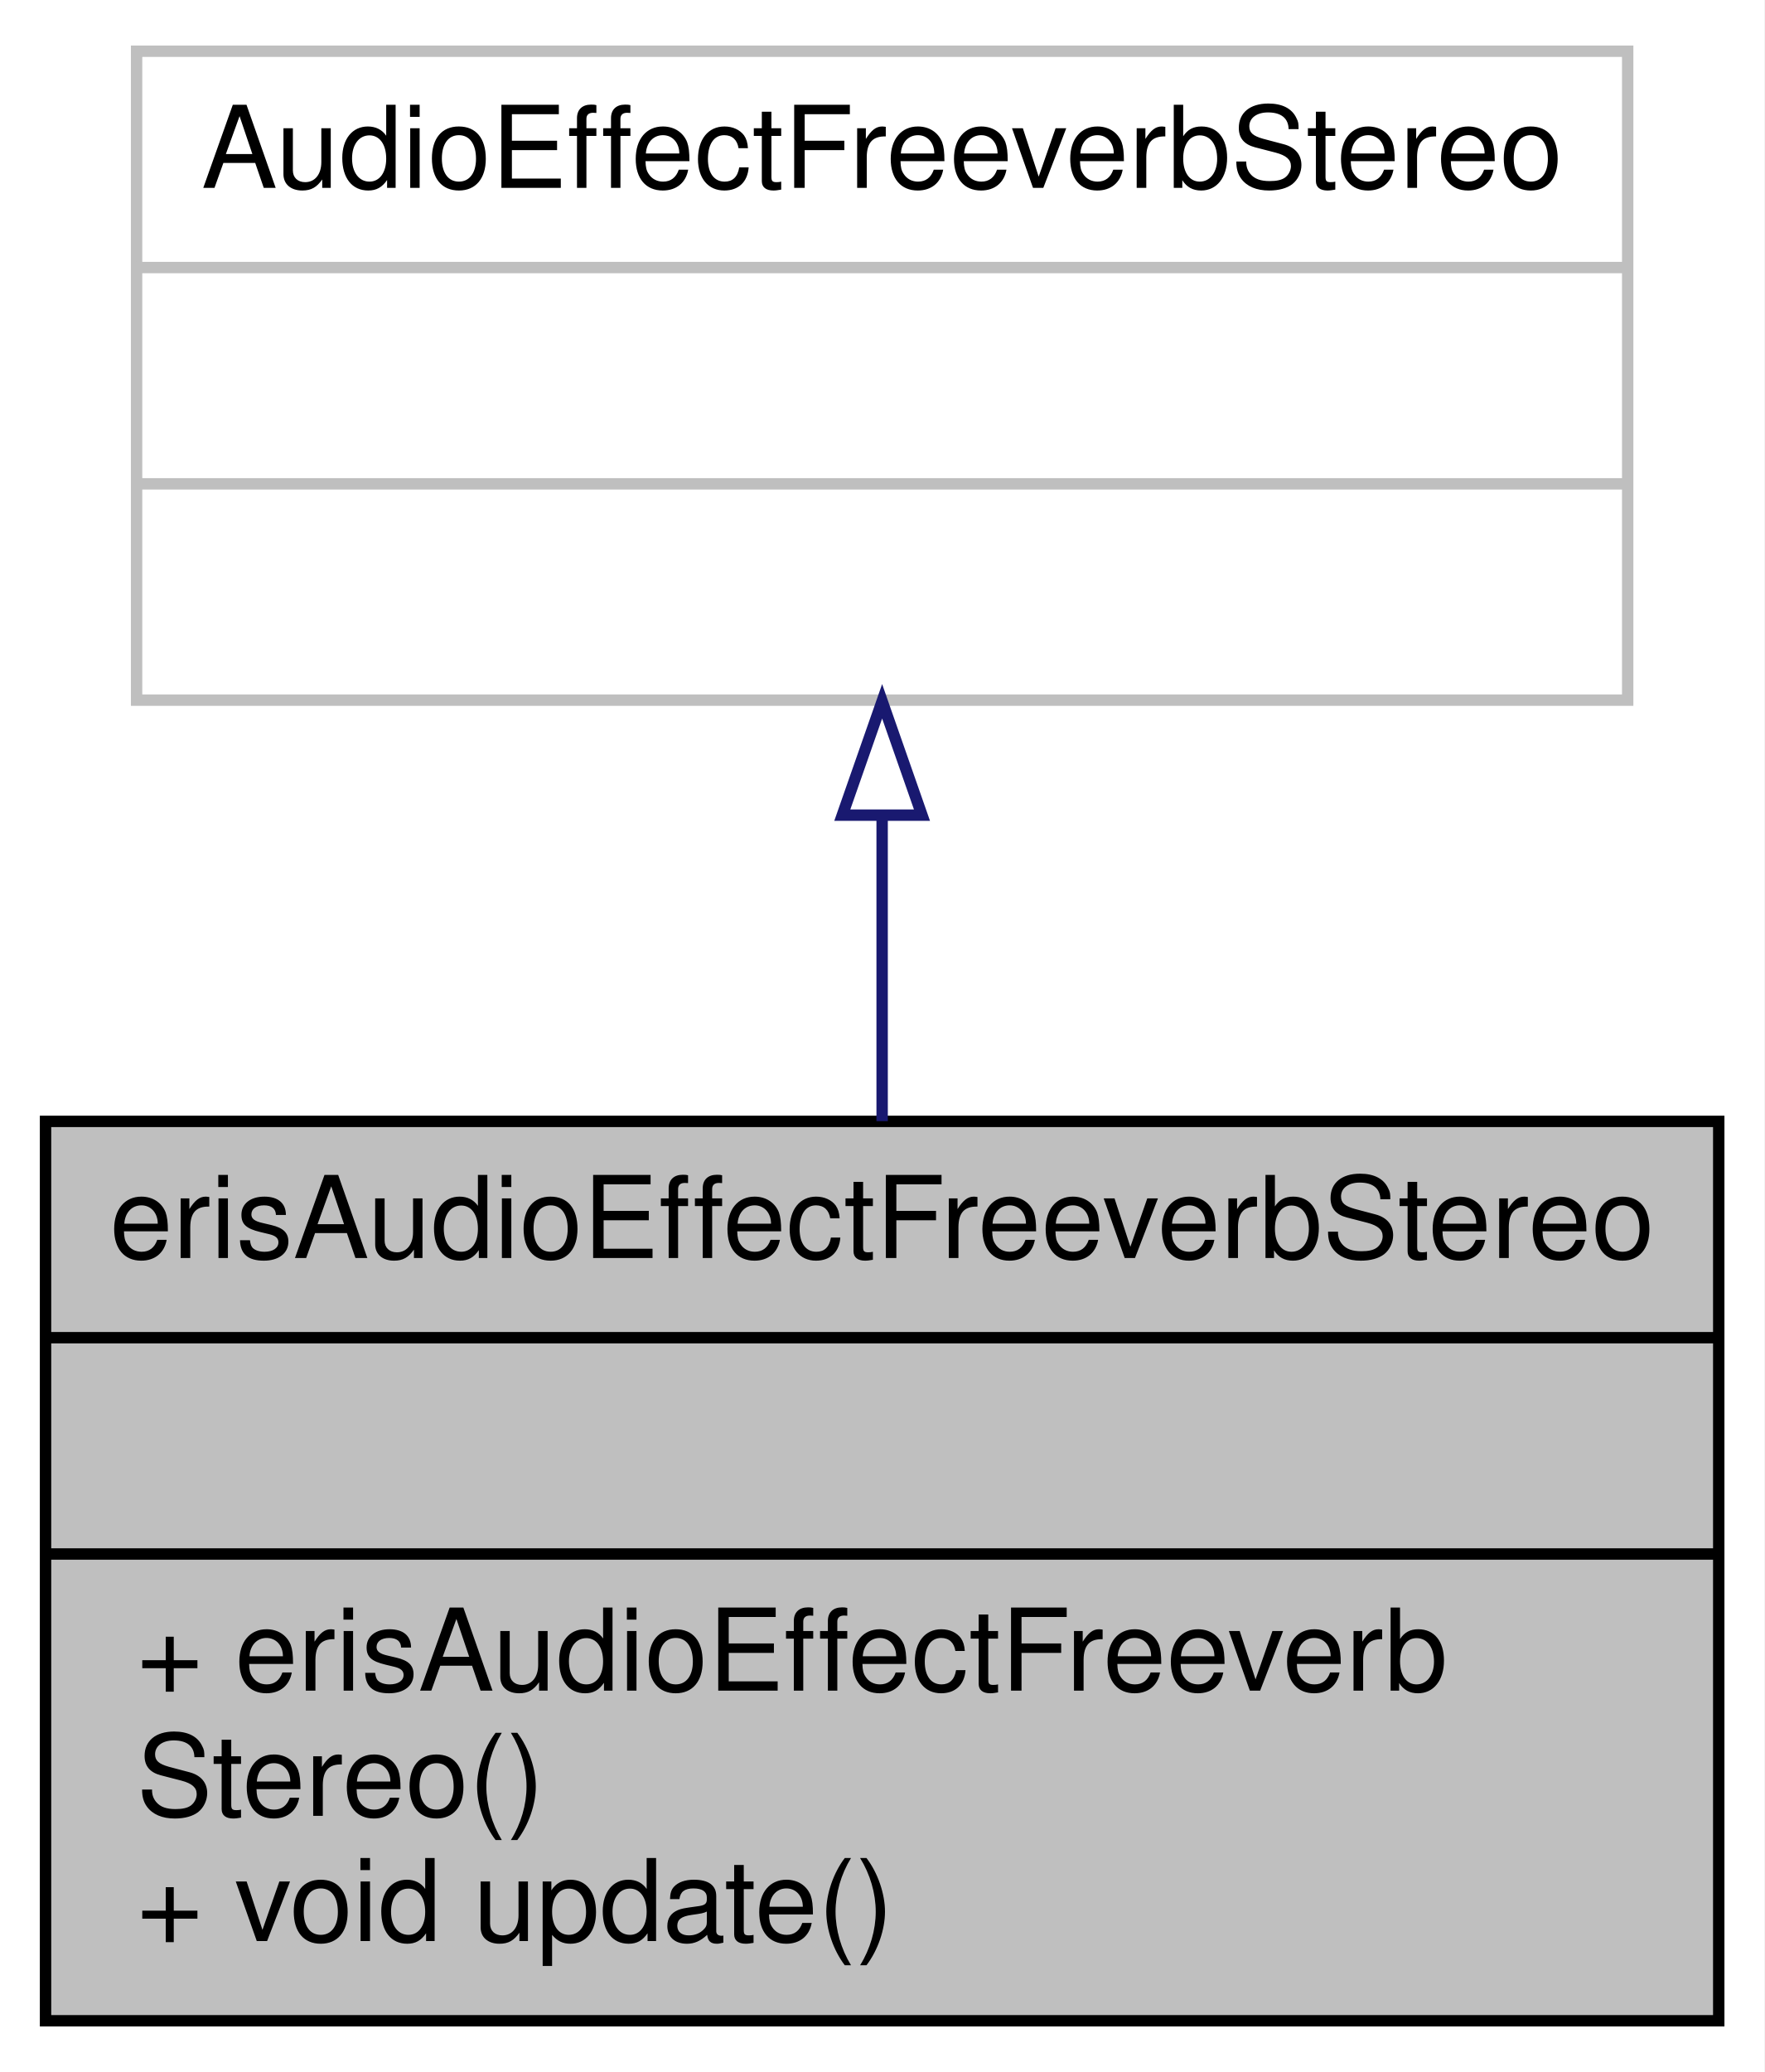
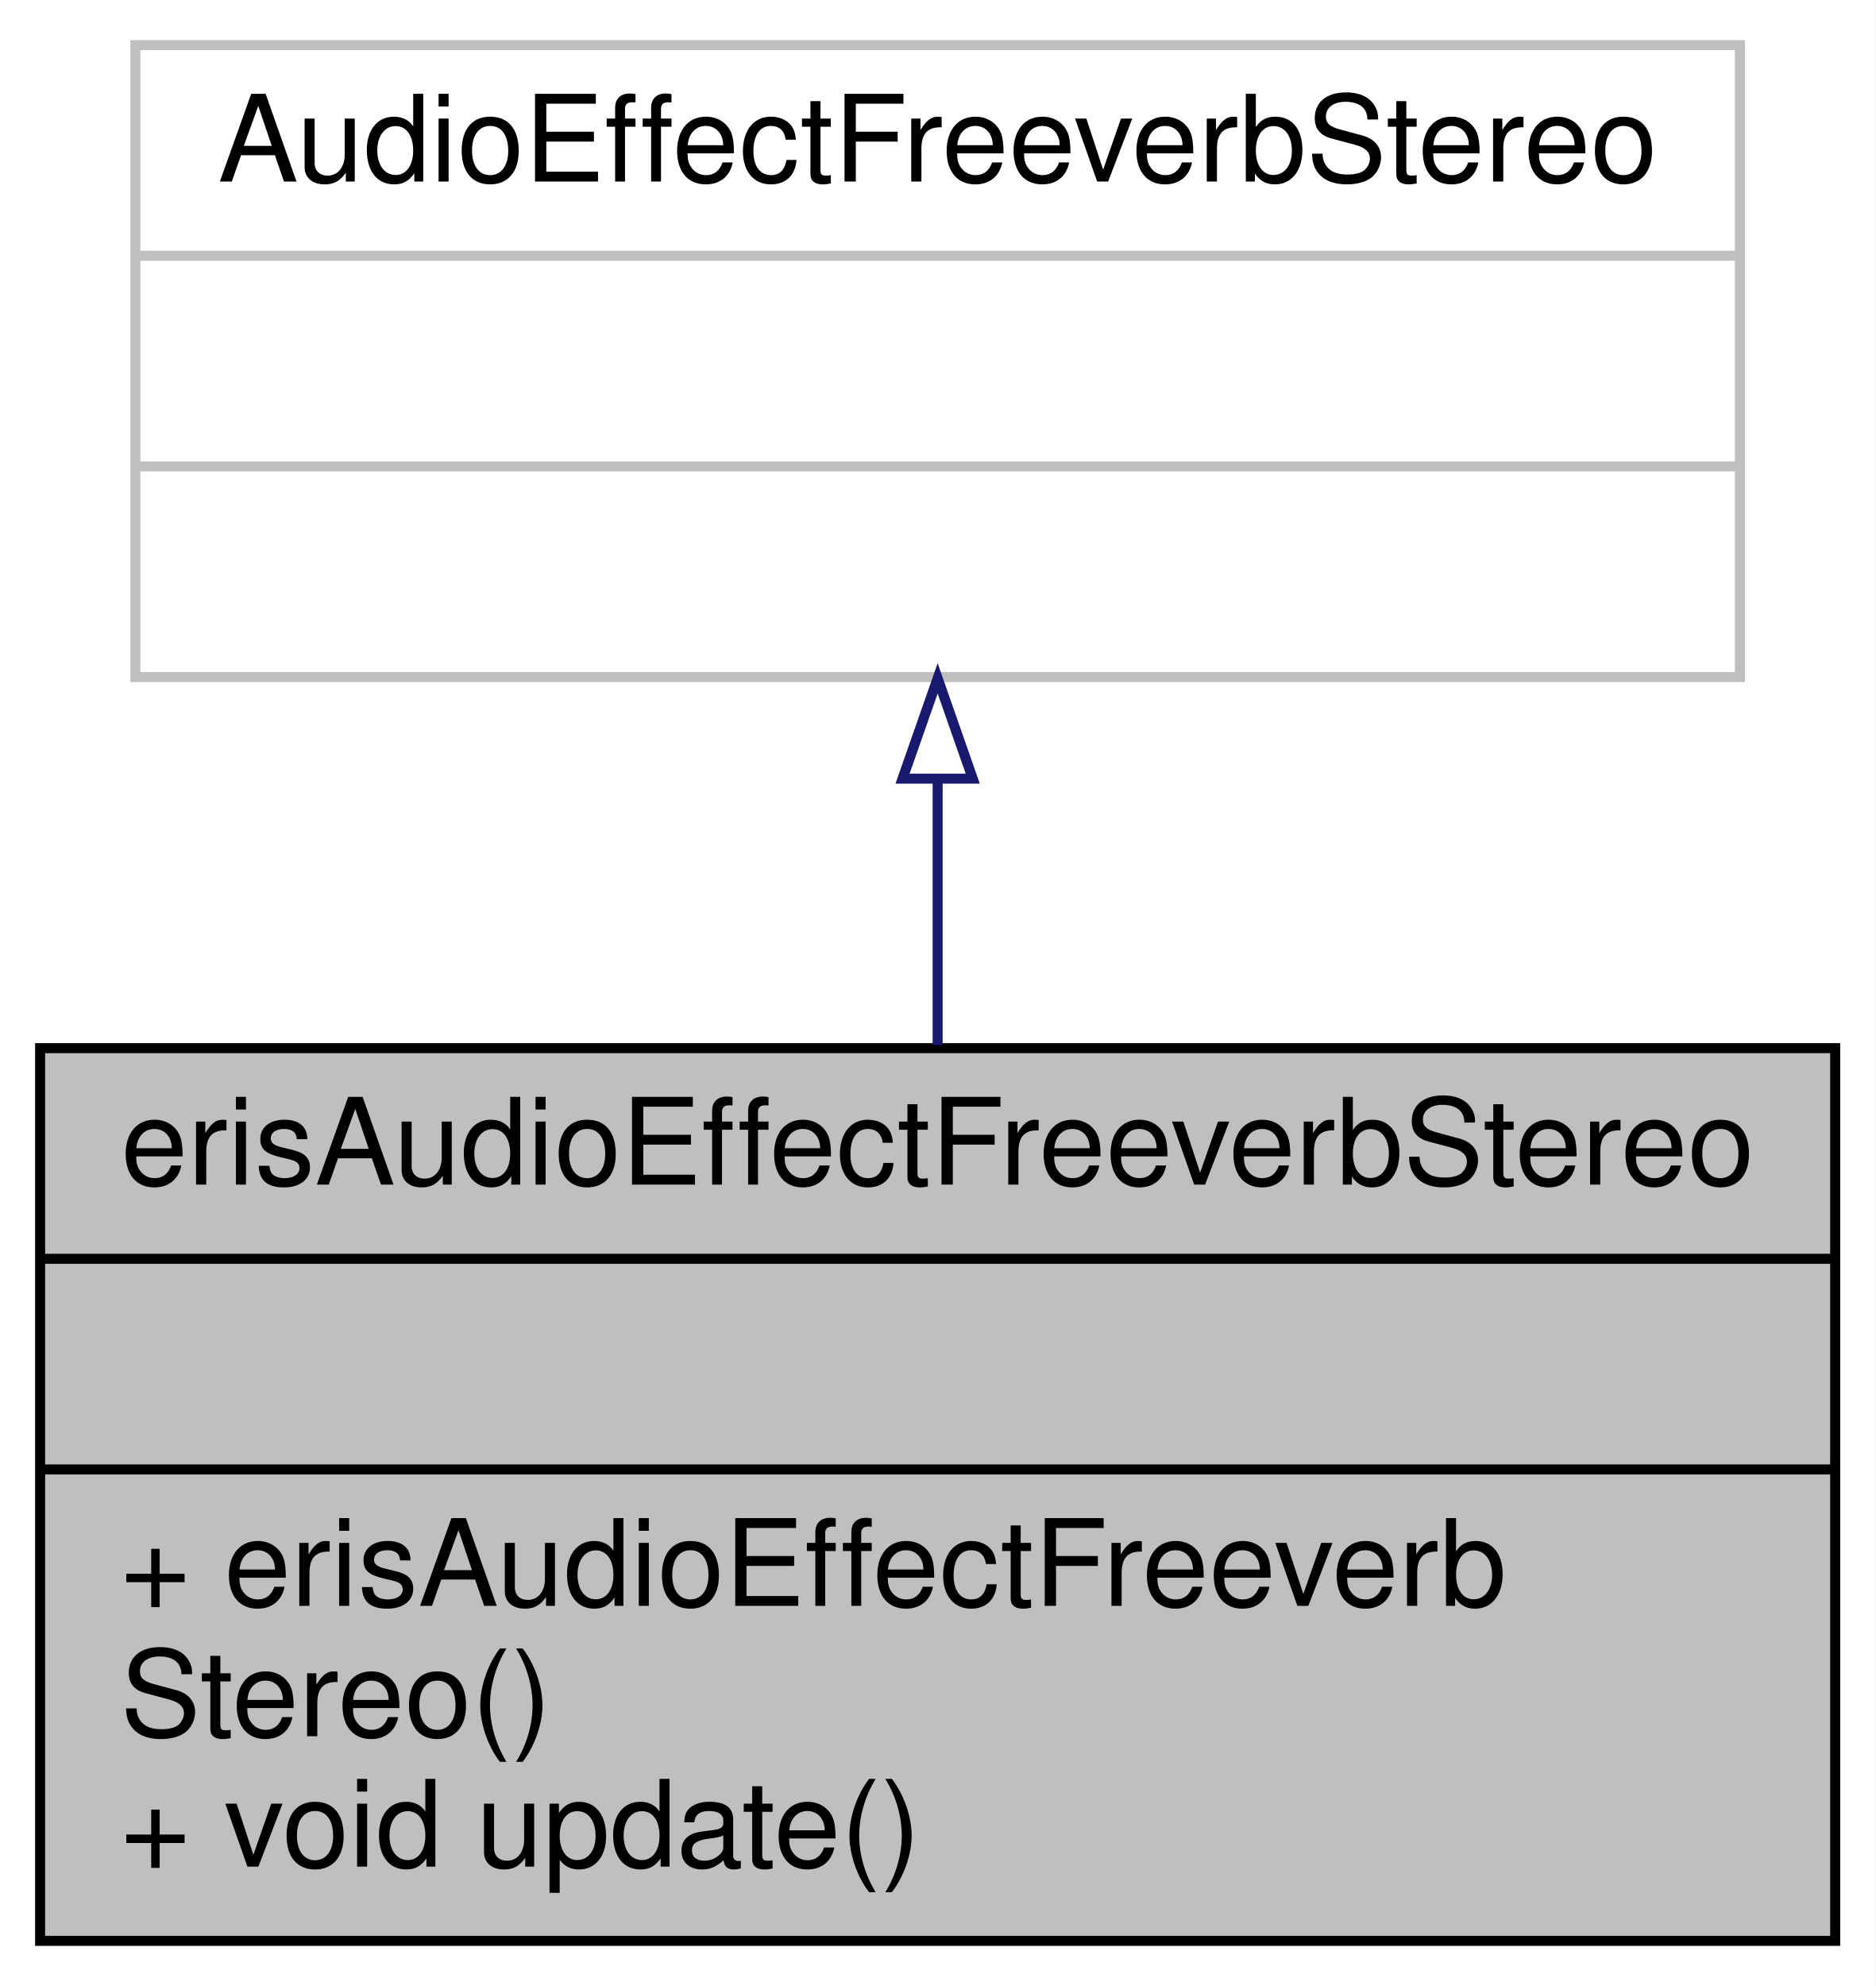
- <svg xmlns="http://www.w3.org/2000/svg" xmlns:xlink="http://www.w3.org/1999/xlink" width="155pt" height="182pt" viewBox="0.00 0.00 155.00 182.00">
-   <g id="graph0" class="graph" transform="scale(1 1) rotate(0) translate(4 178)">
-     <polygon fill="white" stroke="transparent" points="-4,4 -4,-178 151,-178 151,4 -4,4" />
+ <svg xmlns="http://www.w3.org/2000/svg" xmlns:xlink="http://www.w3.org/1999/xlink" width="187pt" height="198pt" viewBox="0.00 0.00 187.00 198.00">
+   <g id="graph0" class="graph" transform="scale(1 1) rotate(0) translate(4 194)">
+     <polygon fill="white" stroke="transparent" points="-4,4 -4,-194 183,-194 183,4 -4,4" />
    <g id="node1" class="node">
      <g id="a_node1">
        <a xlink:title=" ">
-           <polygon fill="#bfbfbf" stroke="black" points="0,-0.5 0,-79.5 147,-79.5 147,-0.5 0,-0.5" />
-           <text text-anchor="middle" x="73.5" y="-67.5" font-family="Helvetica,sans-Serif" font-size="10.00">erisAudioEffectFreeverbStereo</text>
-           <polyline fill="none" stroke="black" points="0,-60.5 147,-60.5 " />
-           <text text-anchor="middle" x="73.5" y="-48.5" font-family="Helvetica,sans-Serif" font-size="10.00"> </text>
-           <polyline fill="none" stroke="black" points="0,-41.5 147,-41.5 " />
-           <text text-anchor="start" x="8" y="-29.5" font-family="Helvetica,sans-Serif" font-size="10.00">+ erisAudioEffectFreeverb</text>
-           <text text-anchor="start" x="8" y="-18.5" font-family="Helvetica,sans-Serif" font-size="10.00">Stereo()</text>
-           <text text-anchor="start" x="8" y="-7.5" font-family="Helvetica,sans-Serif" font-size="10.00">+ void update()</text>
+           <polygon fill="#bfbfbf" stroke="black" points="0,-0.5 0,-89.5 179,-89.5 179,-0.5 0,-0.5" />
+           <text text-anchor="middle" x="89.5" y="-75.9" font-family="Helvetica,sans-Serif" font-size="12.00">erisAudioEffectFreeverbStereo</text>
+           <polyline fill="none" stroke="black" points="0,-68.5 179,-68.5 " />
+           <text text-anchor="middle" x="89.5" y="-54.9" font-family="Helvetica,sans-Serif" font-size="12.00"> </text>
+           <polyline fill="none" stroke="black" points="0,-47.5 179,-47.5 " />
+           <text text-anchor="start" x="8" y="-33.9" font-family="Helvetica,sans-Serif" font-size="12.00">+ erisAudioEffectFreeverb</text>
+           <text text-anchor="start" x="8" y="-20.9" font-family="Helvetica,sans-Serif" font-size="12.00">Stereo()</text>
+           <text text-anchor="start" x="8" y="-7.9" font-family="Helvetica,sans-Serif" font-size="12.00">+ void update()</text>
        </a>
      </g>
    </g>
    <g id="node2" class="node">
      <g id="a_node2">
        <a xlink:title=" ">
-           <polygon fill="white" stroke="#bfbfbf" points="8,-116.5 8,-173.5 139,-173.5 139,-116.5 8,-116.5" />
-           <text text-anchor="middle" x="73.5" y="-161.5" font-family="Helvetica,sans-Serif" font-size="10.00">AudioEffectFreeverbStereo</text>
-           <polyline fill="none" stroke="#bfbfbf" points="8,-154.5 139,-154.5 " />
-           <text text-anchor="middle" x="73.5" y="-142.5" font-family="Helvetica,sans-Serif" font-size="10.00"> </text>
-           <polyline fill="none" stroke="#bfbfbf" points="8,-135.5 139,-135.5 " />
-           <text text-anchor="middle" x="73.5" y="-123.5" font-family="Helvetica,sans-Serif" font-size="10.00"> </text>
+           <polygon fill="white" stroke="#bfbfbf" points="9.5,-126.5 9.5,-189.5 169.5,-189.5 169.5,-126.5 9.5,-126.5" />
+           <text text-anchor="middle" x="89.5" y="-175.9" font-family="Helvetica,sans-Serif" font-size="12.00">AudioEffectFreeverbStereo</text>
+           <polyline fill="none" stroke="#bfbfbf" points="9.5,-168.5 169.5,-168.5 " />
+           <text text-anchor="middle" x="89.5" y="-154.9" font-family="Helvetica,sans-Serif" font-size="12.00"> </text>
+           <polyline fill="none" stroke="#bfbfbf" points="9.5,-147.5 169.5,-147.5 " />
+           <text text-anchor="middle" x="89.5" y="-133.9" font-family="Helvetica,sans-Serif" font-size="12.00"> </text>
        </a>
      </g>
    </g>
    <g id="edge1" class="edge">
-       <path fill="none" stroke="midnightblue" d="M73.5,-106.16C73.5,-97.47 73.5,-88.23 73.5,-79.52" />
-       <polygon fill="none" stroke="midnightblue" points="70,-106.4 73.5,-116.4 77,-106.4 70,-106.4" />
+       <path fill="none" stroke="midnightblue" d="M89.5,-116.21C89.5,-107.62 89.5,-98.52 89.5,-89.82" />
+       <polygon fill="none" stroke="midnightblue" points="86,-116.37 89.5,-126.37 93,-116.37 86,-116.37" />
    </g>
  </g>
</svg>
